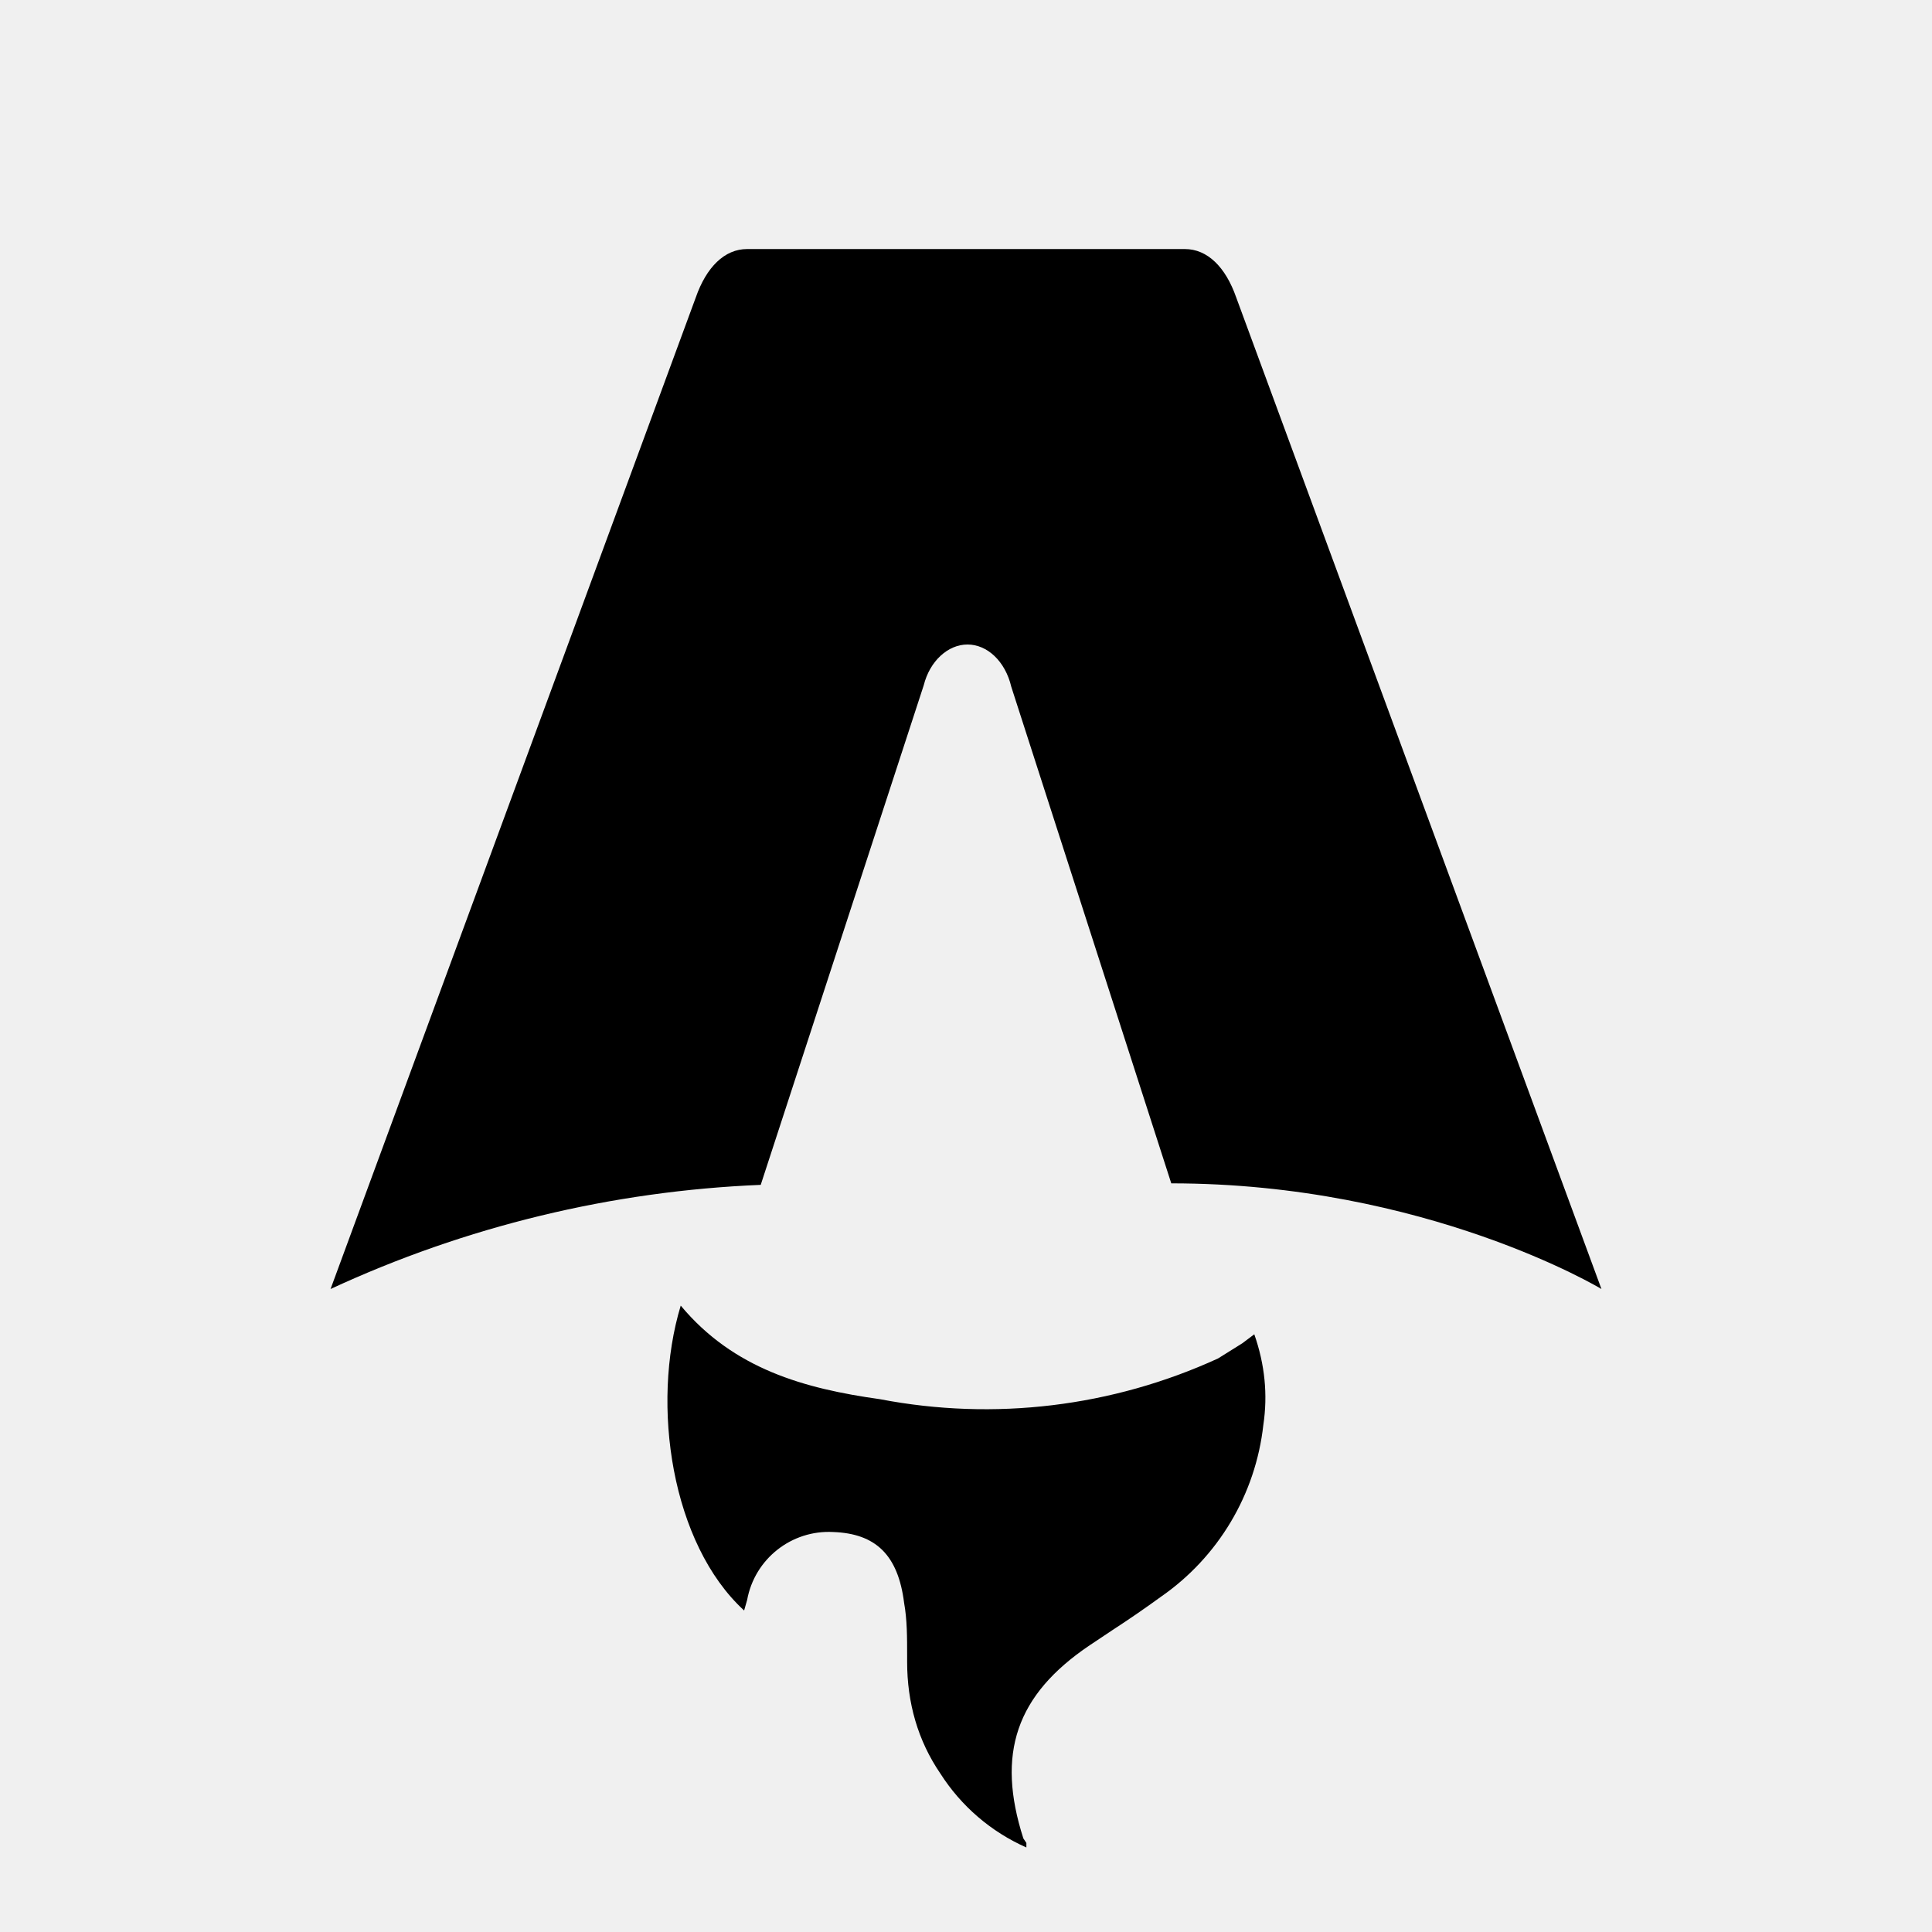
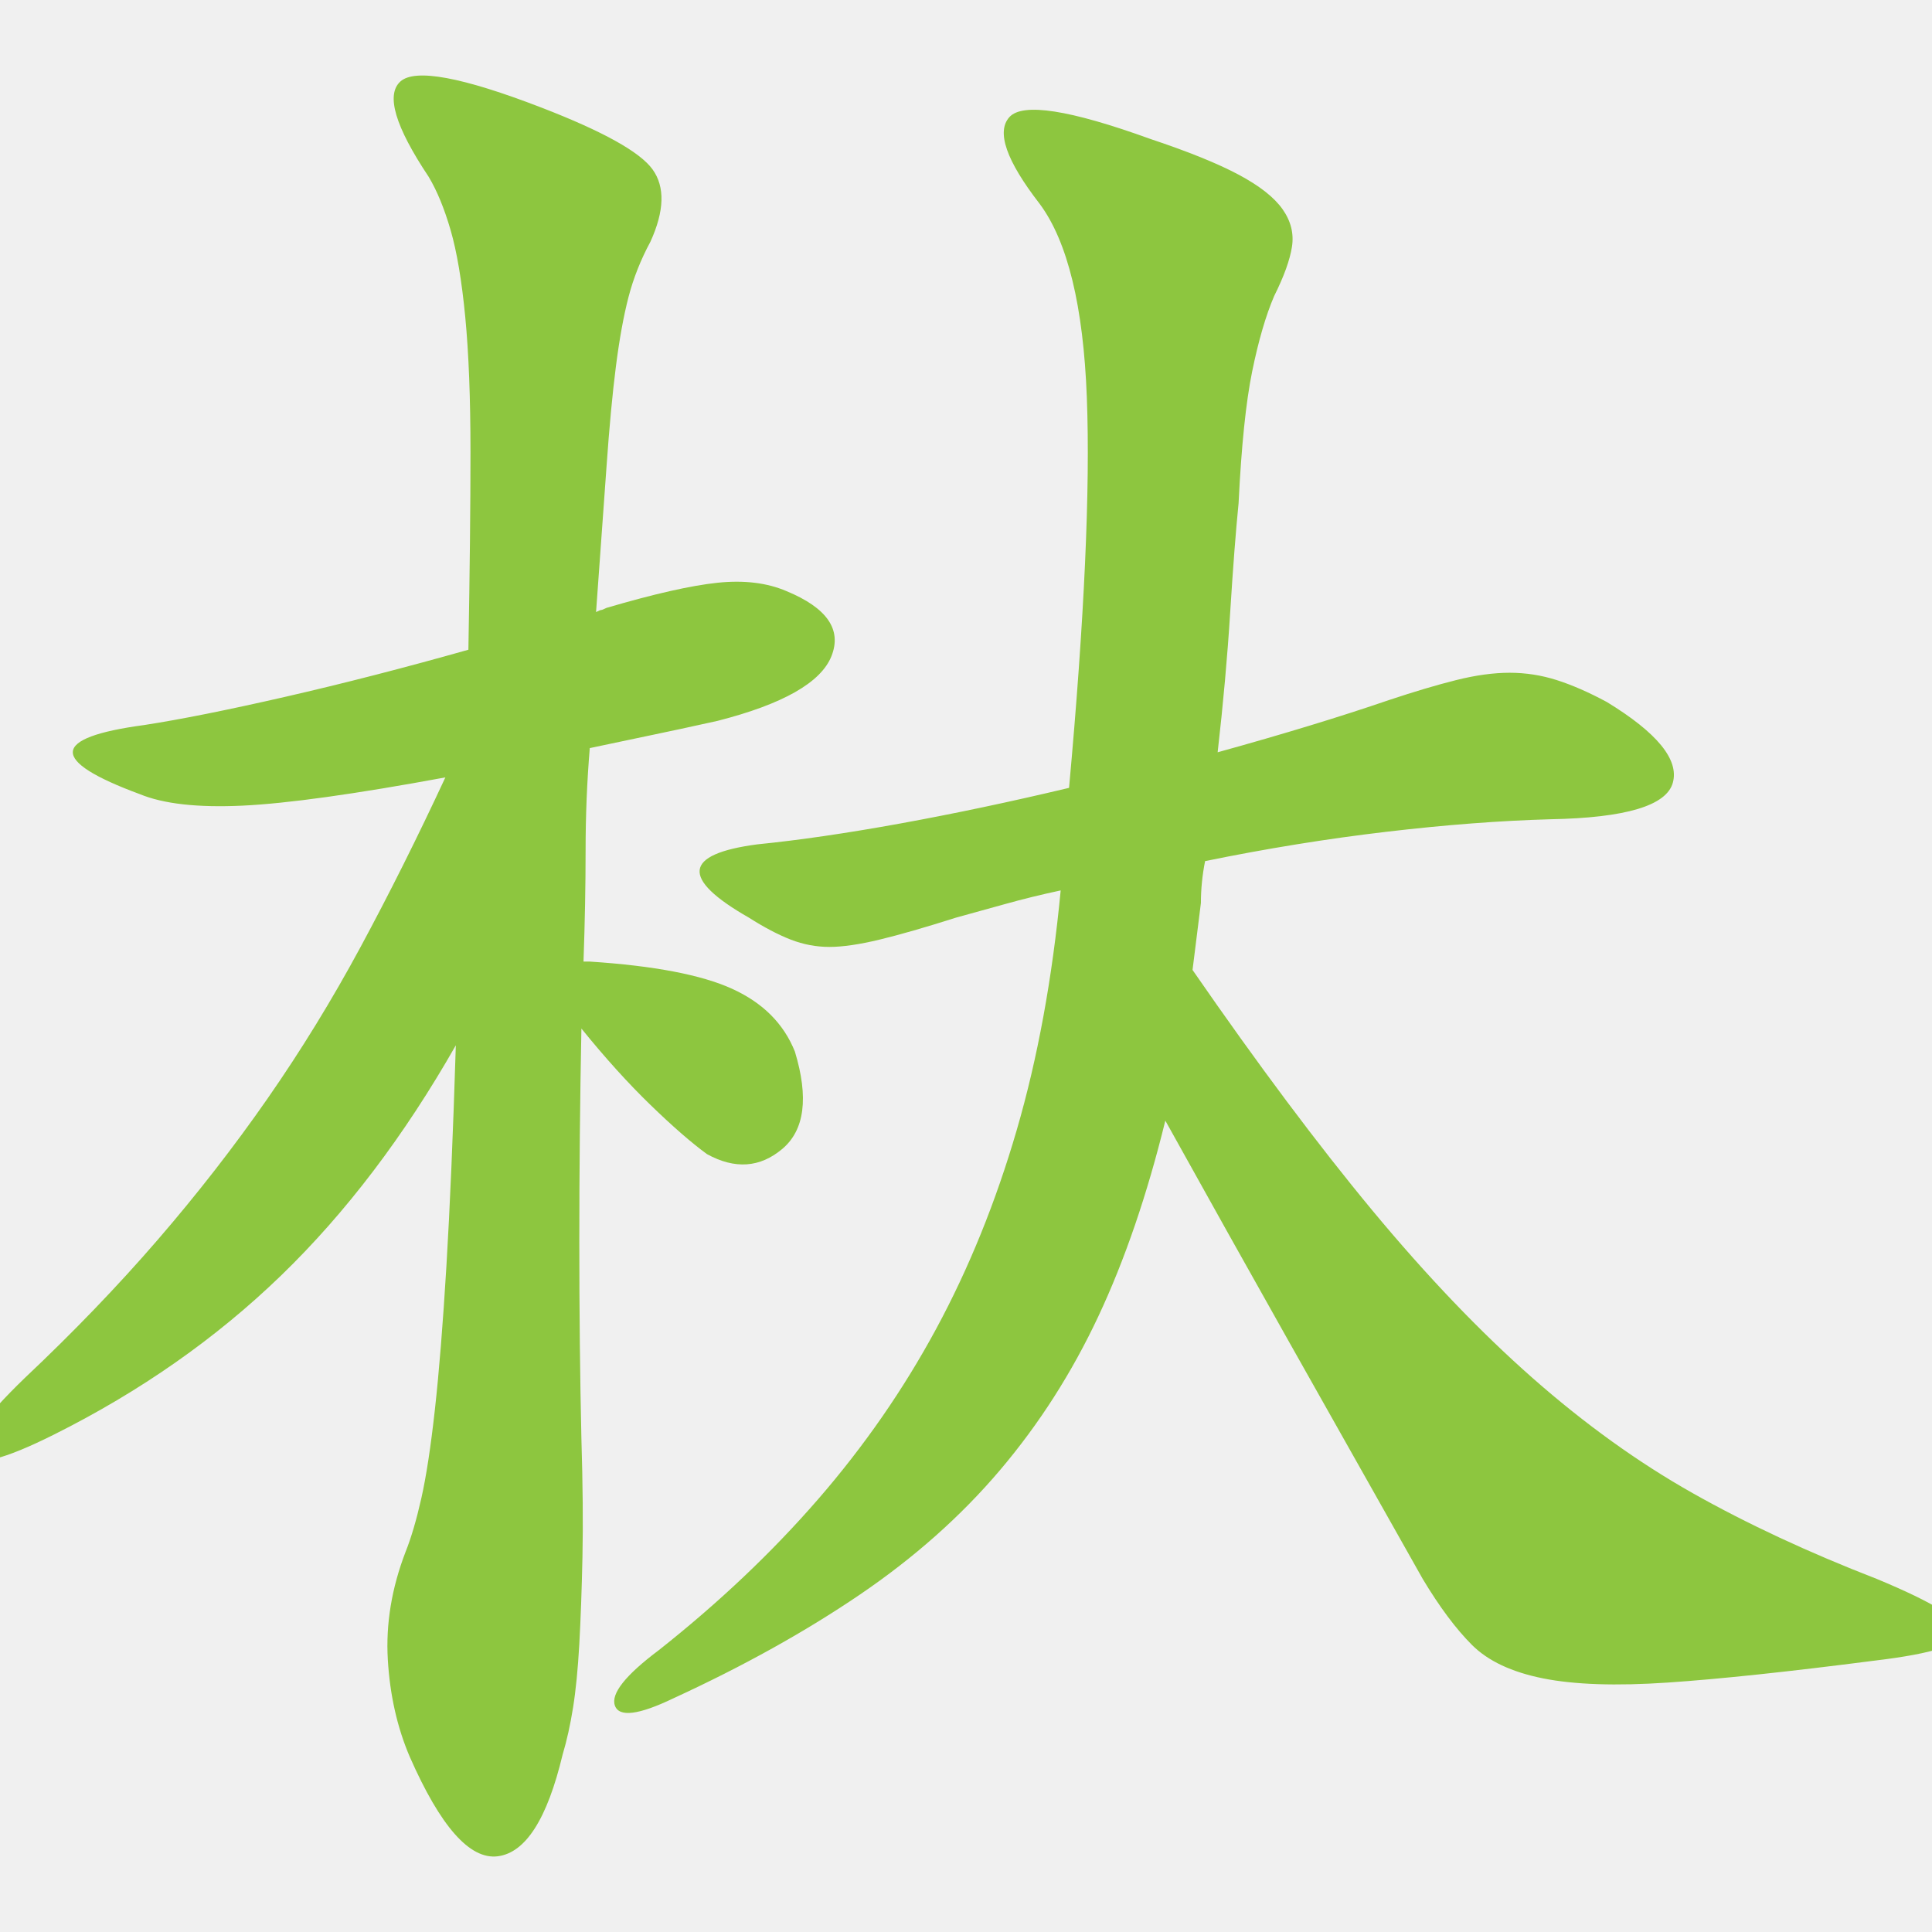
- <svg xmlns="http://www.w3.org/2000/svg" fill="none" viewBox="0 0 128 128">
-   <path d="M50.4 78.5a75.1 75.1 0 0 0-28.5 6.9l24.2-65.7c.7-2 1.9-3.2 3.4-3.2h29c1.5 0 2.7 1.2 3.4 3.2l24.2 65.7s-11.6-7-28.5-7L67 45.5c-.4-1.7-1.6-2.8-2.9-2.8-1.3 0-2.5 1.1-2.9 2.7L50.4 78.5Zm-1.1 28.2Zm-4.2-20.2c-2 6.6-.6 15.8 4.2 20.2a17.5 17.5 0 0 1 .2-.7 5.5 5.5 0 0 1 5.7-4.5c2.8.1 4.3 1.5 4.7 4.7.2 1.1.2 2.3.2 3.5v.4c0 2.7.7 5.2 2.2 7.4a13 13 0 0 0 5.7 4.9v-.3l-.2-.3c-1.8-5.6-.5-9.5 4.4-12.8l1.5-1a73 73 0 0 0 3.2-2.2 16 16 0 0 0 6.8-11.4c.3-2 .1-4-.6-6l-.8.6-1.6 1a37 37 0 0 1-22.4 2.7c-5-.7-9.7-2-13.2-6.2Z" />
-   <style>
-         path { fill: #000; }
-         @media (prefers-color-scheme: dark) {
-             path { fill: #FFF; }
-         }
-     </style>
+ <svg xmlns="http://www.w3.org/2000/svg" viewBox="0 0 128 128">
+   <g transform="translate(-5.99 104.75) scale(0.13866 -0.13866)">
+     <path fill="#8DC63F" d="M939 -38Q877 -46 840.0 -48.5Q803 -51 780.5 -46.5Q758 -42 746.5 -30.5Q735 -19 723 1Q688 63 659.0 114.5Q630 166 600 220Q587 167 568.0 126.5Q549 86 521.0 53.0Q493 20 454.0 -6.5Q415 -33 365 -56Q340 -68 337.0 -59.5Q334 -51 358 -33Q401 1 434.0 39.0Q467 77 490.5 120.5Q514 164 529.0 215.5Q544 267 550 330Q536 327 523.5 323.5Q511 320 500 317Q478 310 463.5 306.5Q449 303 439.5 303.0Q430 303 421.0 306.5Q412 310 401 317Q352 345 405 352Q435 355 473.5 362.0Q512 369 554 379Q565 500 562.5 565.5Q560 631 540 658Q516 689 525.5 699.5Q535 710 593 689Q620 680 635.0 672.0Q650 664 656.0 655.5Q662 647 660.5 637.5Q659 628 652 614Q646 600 641.5 578.0Q637 556 635 515Q633 495 631.0 463.0Q629 431 625 396Q672 409 707 421Q725 427 739.0 430.5Q753 434 764.5 434.0Q776 434 787.0 430.5Q798 427 811 420Q847 398 842.5 381.5Q838 365 784 364Q748 363 705.5 358.0Q663 353 619 344Q618 339 617.5 334.0Q617 329 617 324L613 292Q660 224 699.0 177.0Q738 130 775.5 97.0Q813 64 852.0 42.0Q891 20 940 1Q981 -16 981.0 -24.5Q981 -33 939 -38ZM381 204Q370 212 354.0 227.5Q338 243 321 264Q320 213 320.0 162.5Q320 112 321 68Q322 35 321.5 11.5Q321 -12 320.0 -30.0Q319 -48 317.0 -60.5Q315 -73 312 -83Q301 -129 281.0 -131.5Q261 -134 239 -84Q230 -63 228.5 -37.5Q227 -12 237 14Q241 24 244.5 39.5Q248 55 251.0 82.0Q254 109 256.5 150.5Q259 192 261 256Q224 191 177.5 146.0Q131 101 69 70Q33 52 29.0 60.0Q25 68 55 97Q90 130 118.5 163.0Q147 196 171.0 230.5Q195 265 215.5 303.0Q236 341 256 384Q191 372 159.0 370.5Q127 369 110 376Q45 400 112 409Q138 413 179.5 422.5Q221 432 267 445Q268 501 268.0 539.5Q268 578 265.5 604.0Q263 630 258.5 645.5Q254 661 248 671Q224 707 234.5 716.5Q245 726 302 704Q346 687 355.0 674.5Q364 662 354 640Q347 627 343.5 613.5Q340 600 337.5 580.5Q335 561 333.0 532.5Q331 504 328 463Q330 464 330.5 464.0Q331 464 333 465Q367 475 386.0 477.0Q405 479 419 473Q448 461 440.5 442.0Q433 423 386 411Q368 407 353.5 404.0Q339 401 325 398Q323 374 323.0 349.0Q323 324 322 296H325Q371 293 393.0 283.0Q415 273 423 253Q433 220 417.0 206.5Q401 193 381 204Z" />
+   </g>
</svg>
